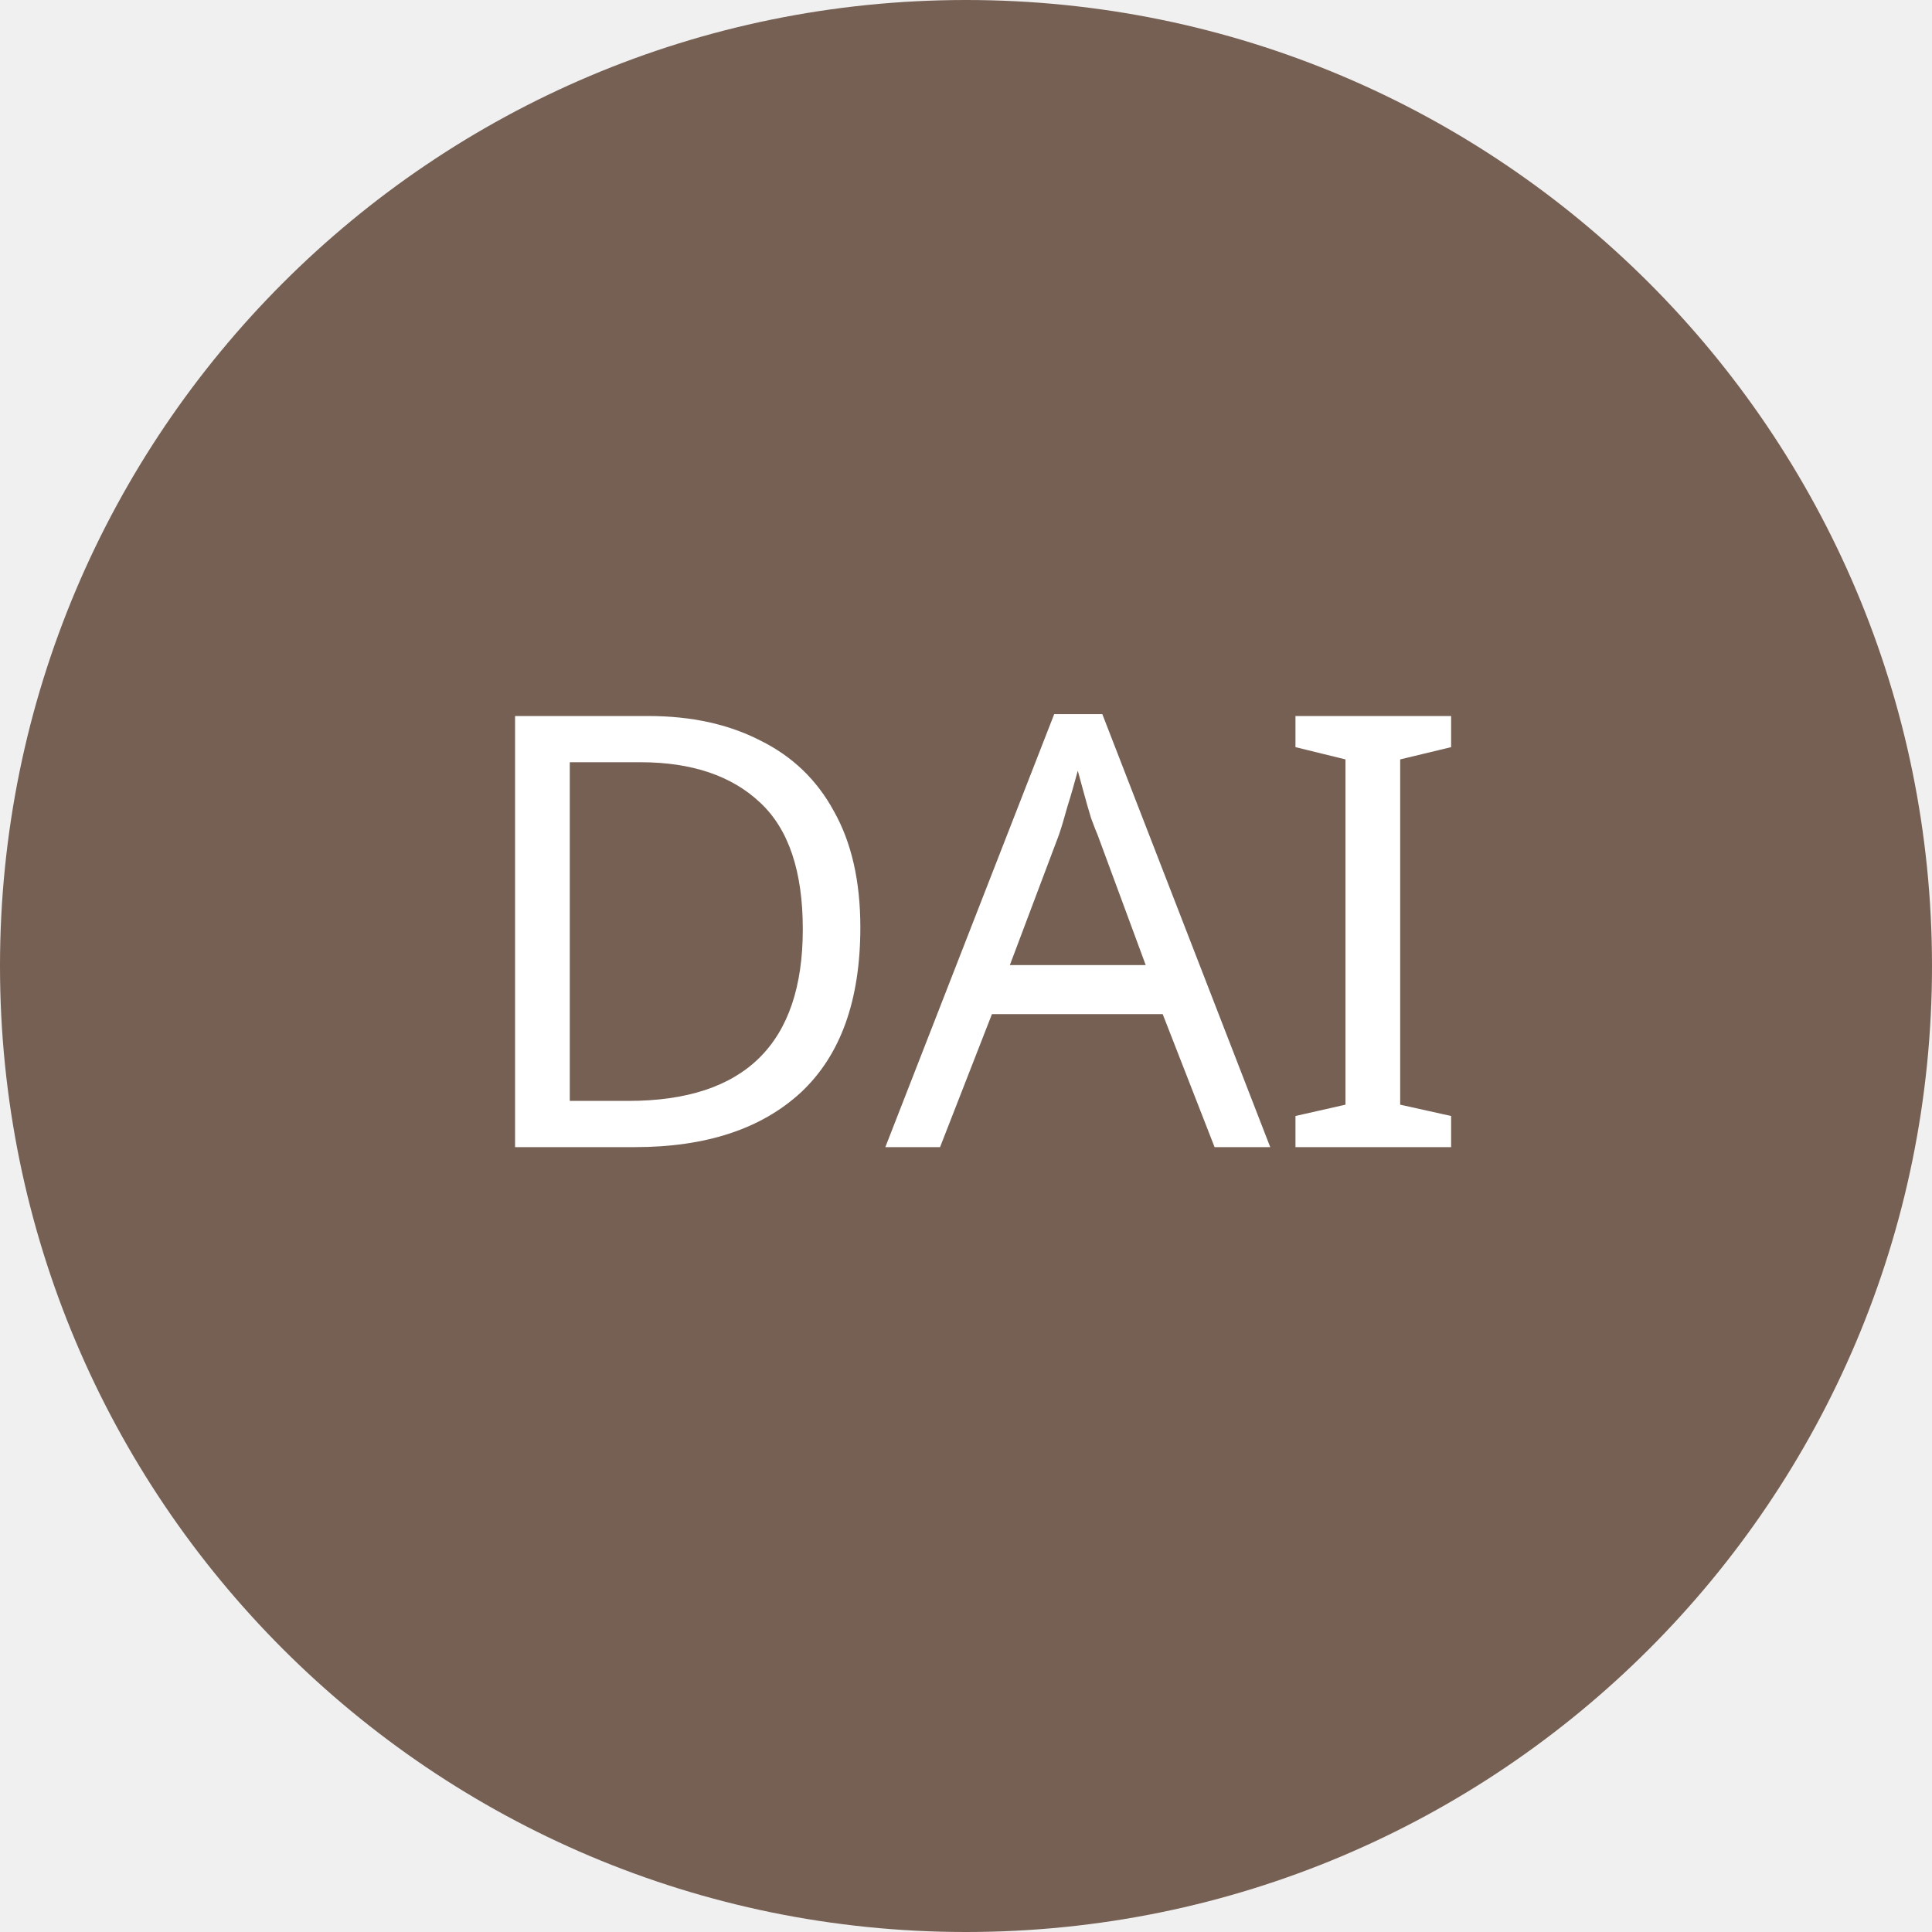
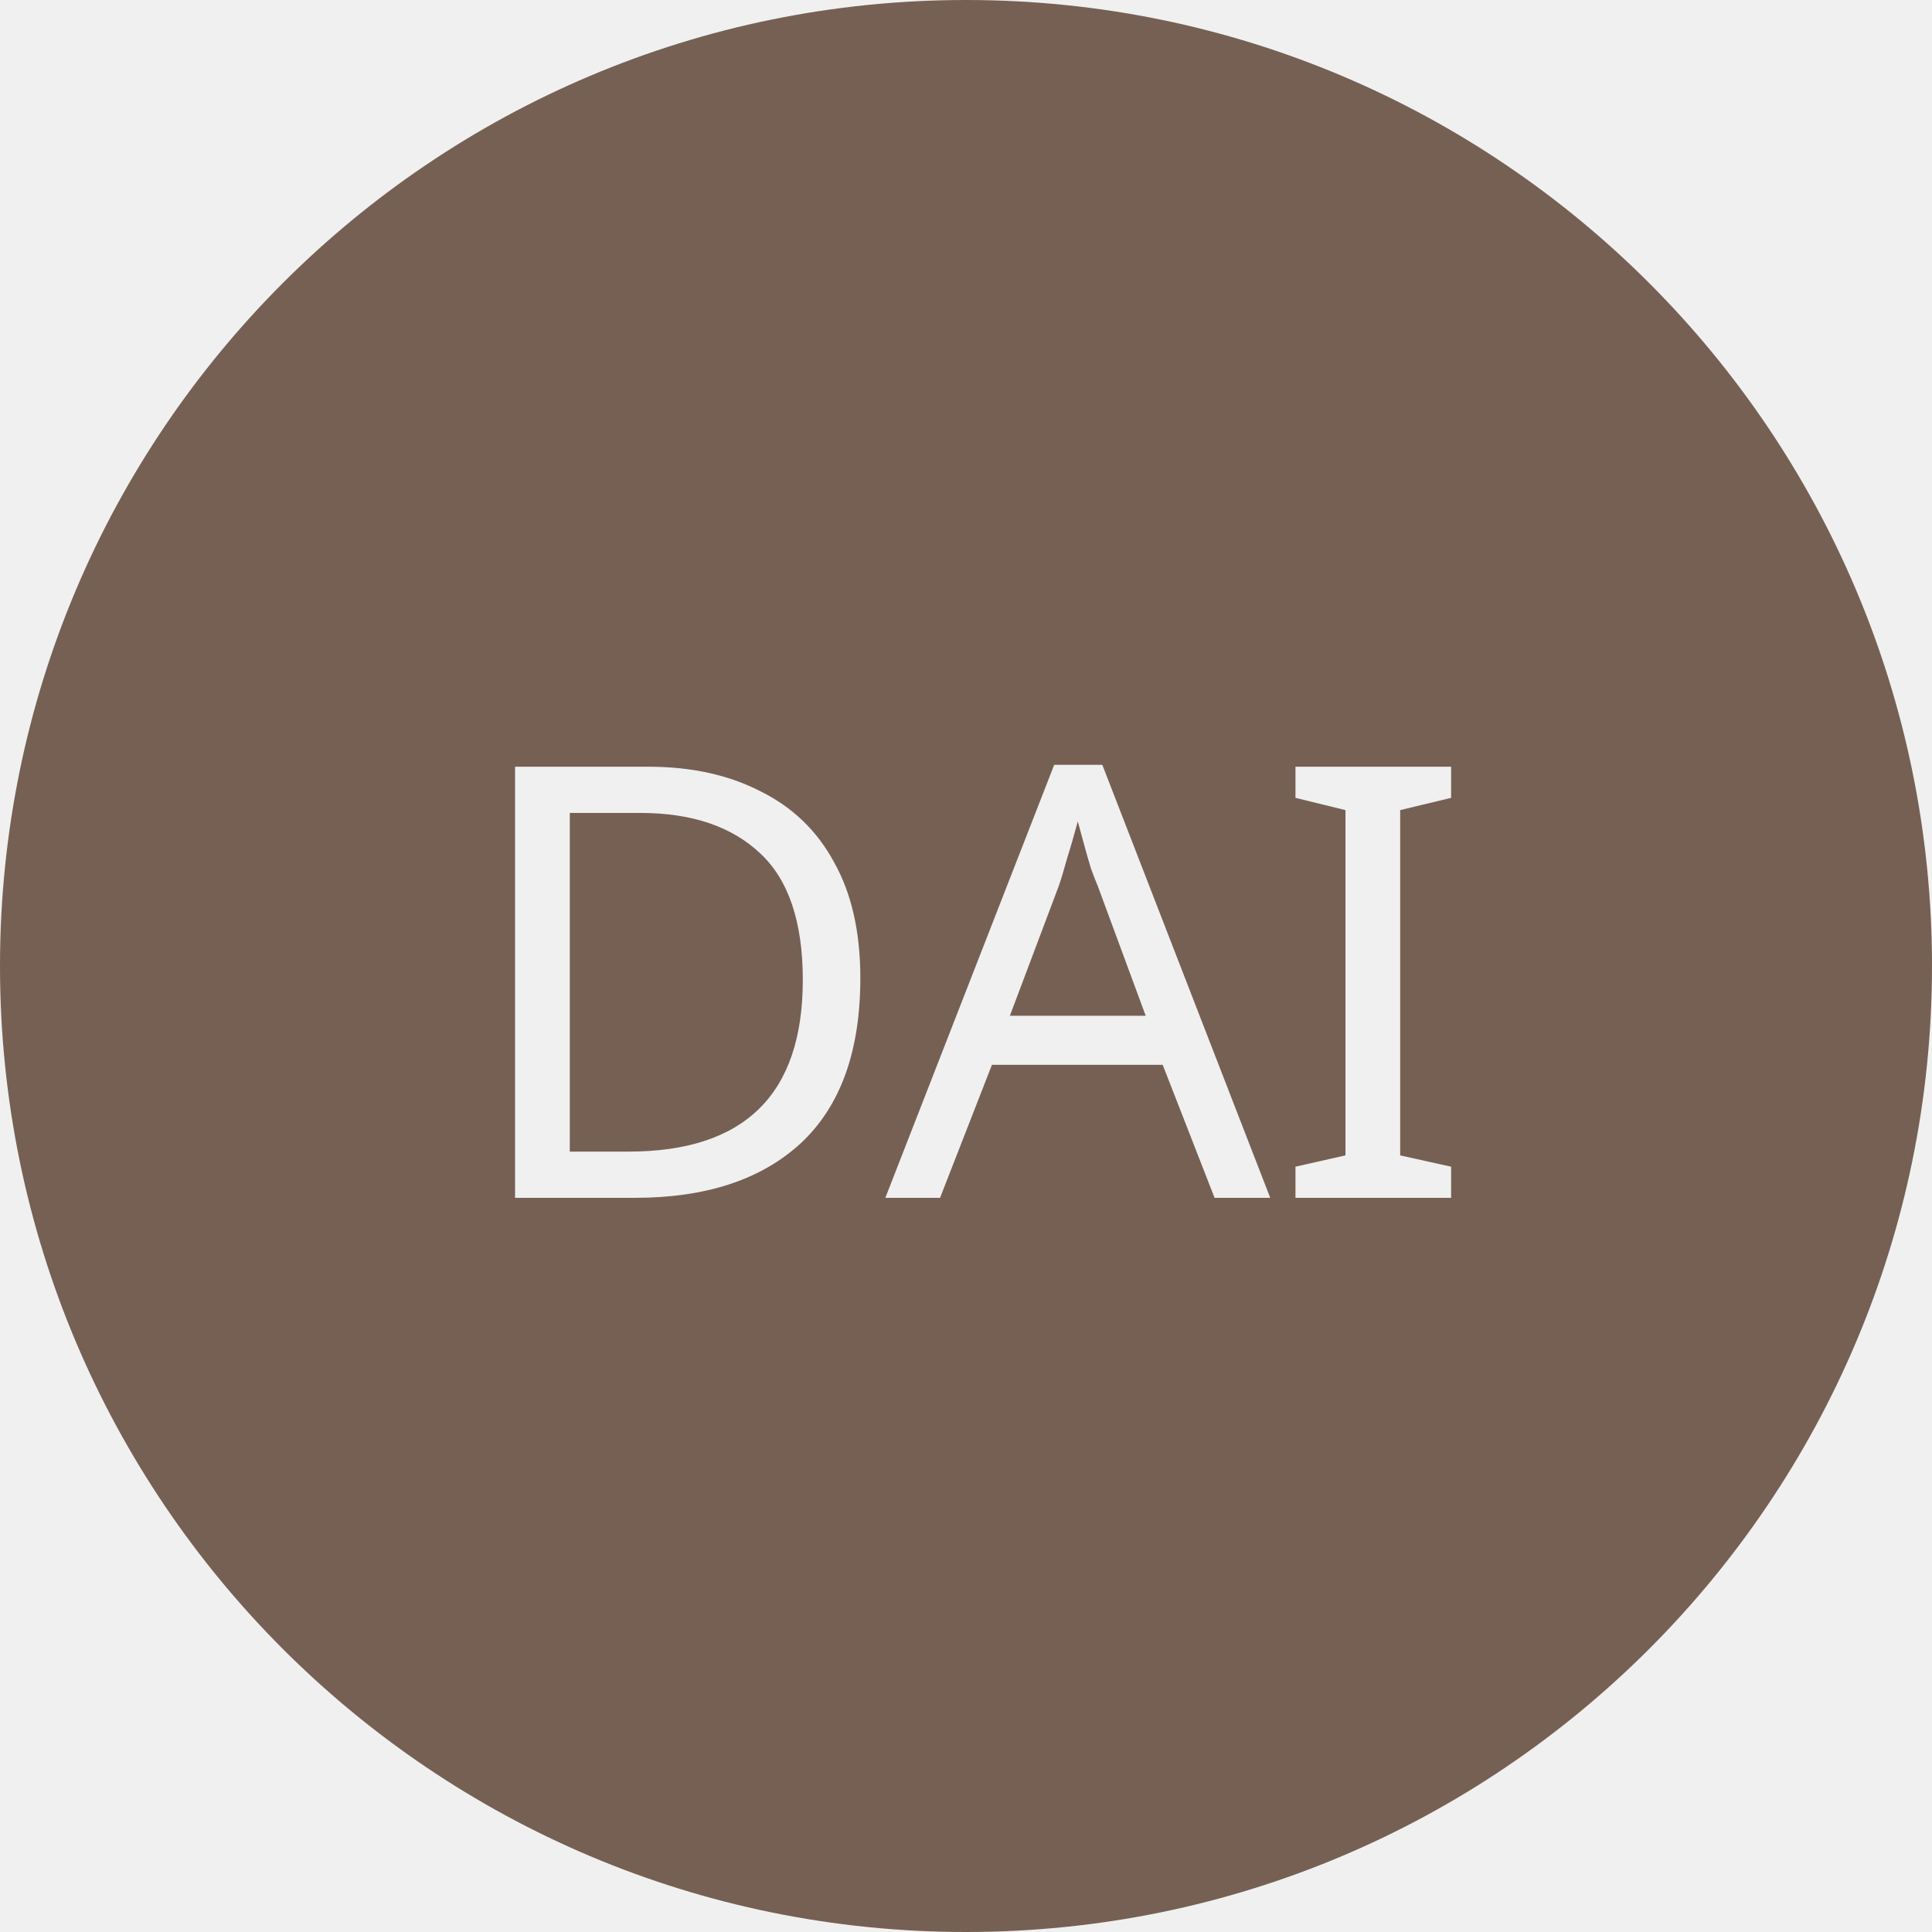
<svg xmlns="http://www.w3.org/2000/svg" width="32px" height="32px" viewBox="0 0 32 32" version="1.1">
-   <defs />
-   <g id="Page-1" stroke="none" stroke-width="1" fill="none" fill-rule="evenodd">
-     <g id="black" fill-rule="nonzero">
-       <g id="nano">
-         <circle id="Oval" fill="#766054" cx="16" cy="16" r="16" />
-         <text x="16" y="19" font-family="Verdana" font-size="10" fill="#fff" text-anchor="middle">DAI</text>
-       </g>
-     </g>
-   </g>
+   <defs>
+     <mask id="knockout-text">
+       <rect width="100%" height="100%" fill="#fff" x="0" y="0" />
+       <text x="50%" y="62%" fill="#000" font-family="Verdana" font-size="10" text-anchor="middle">DAI</text>
+     </mask>
+   </defs>
+   <circle id="Oval" fill="#766054" cx="16" cy="16" r="16" fill-opacity="1" mask="url(#knockout-text)" />
</svg>
